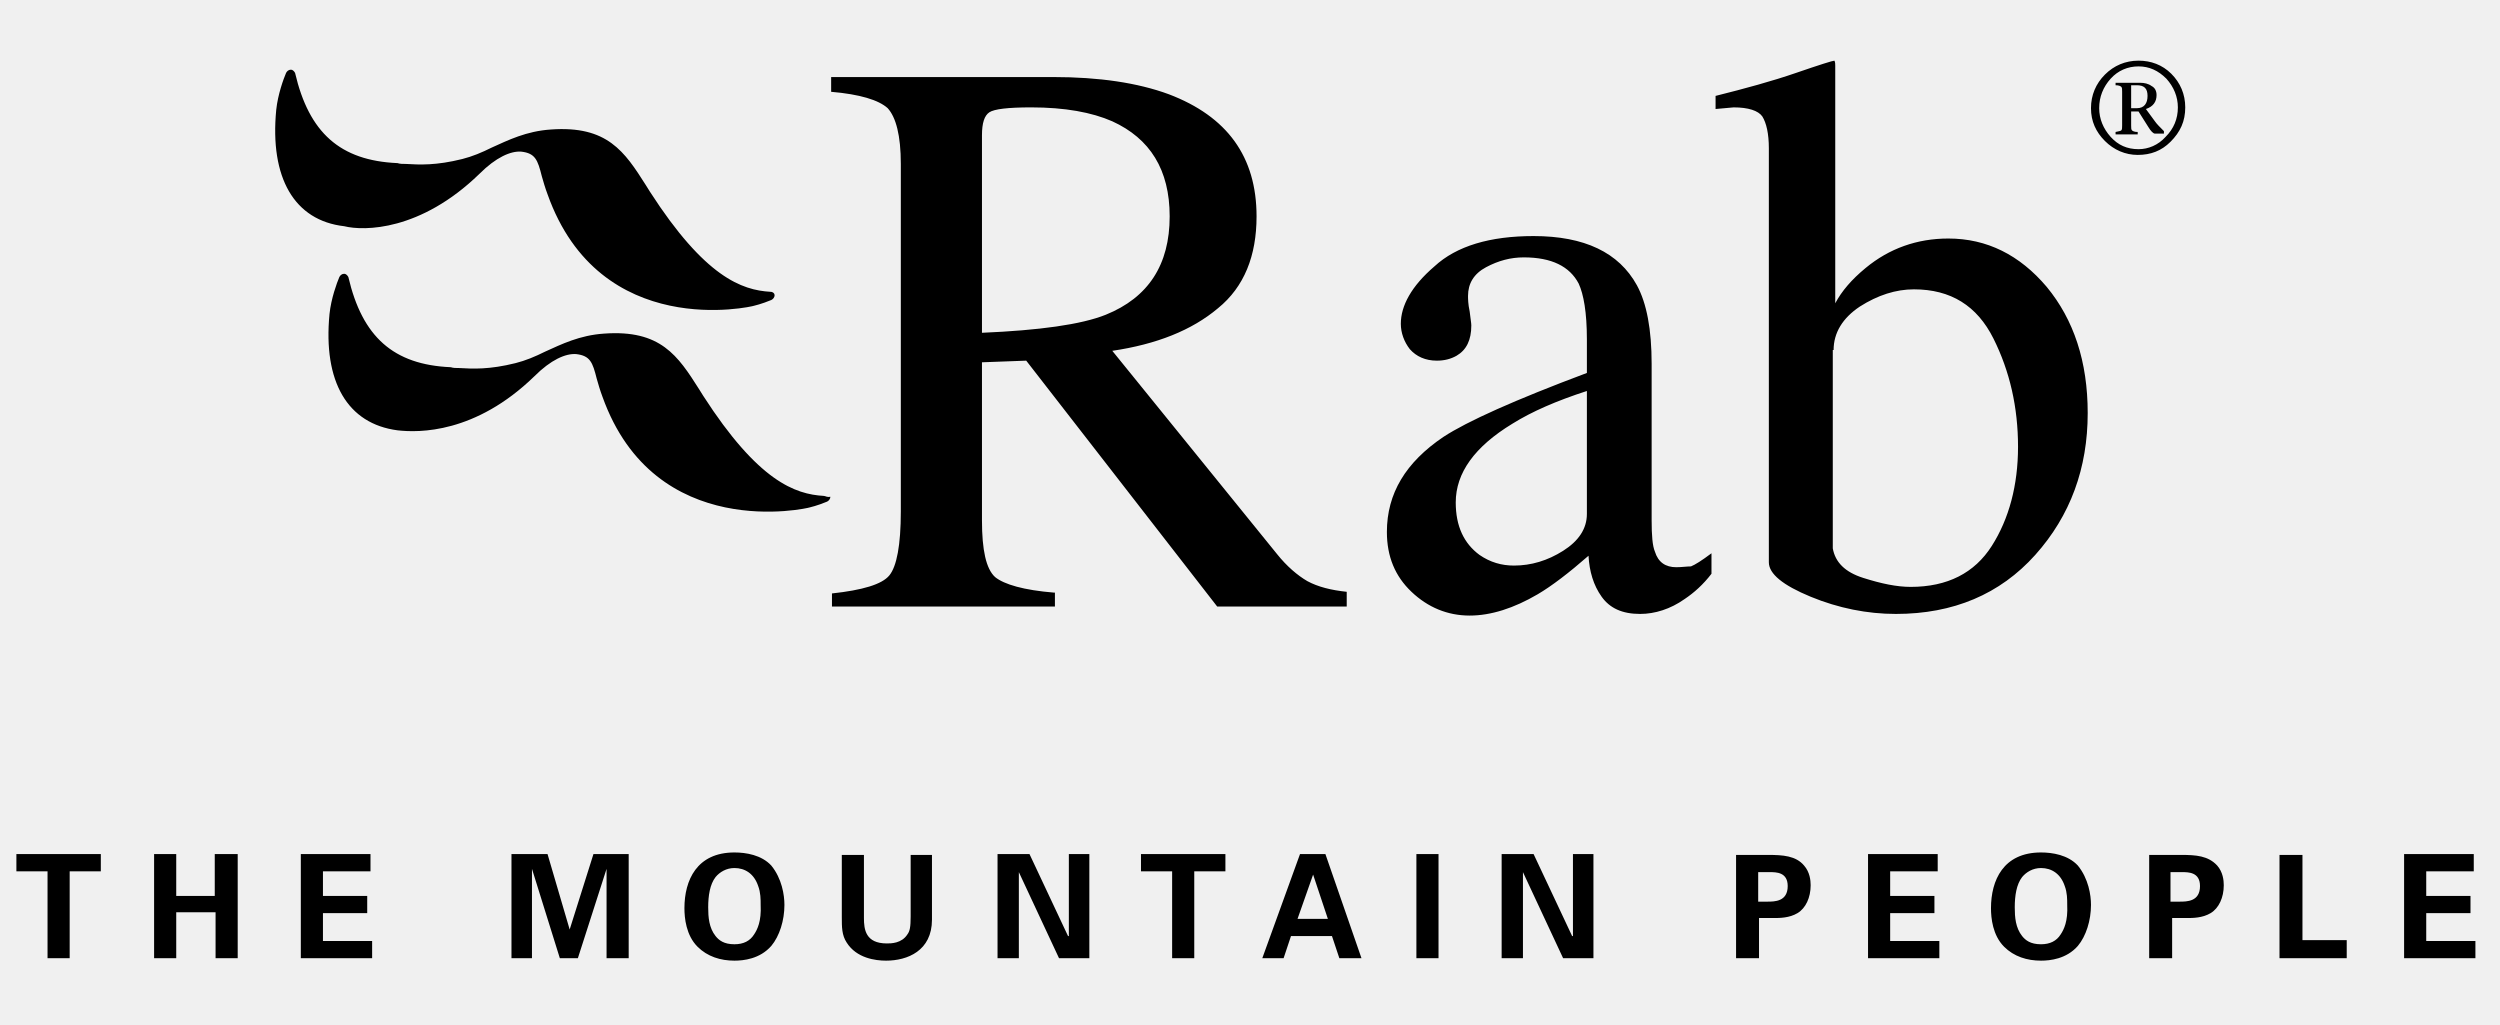
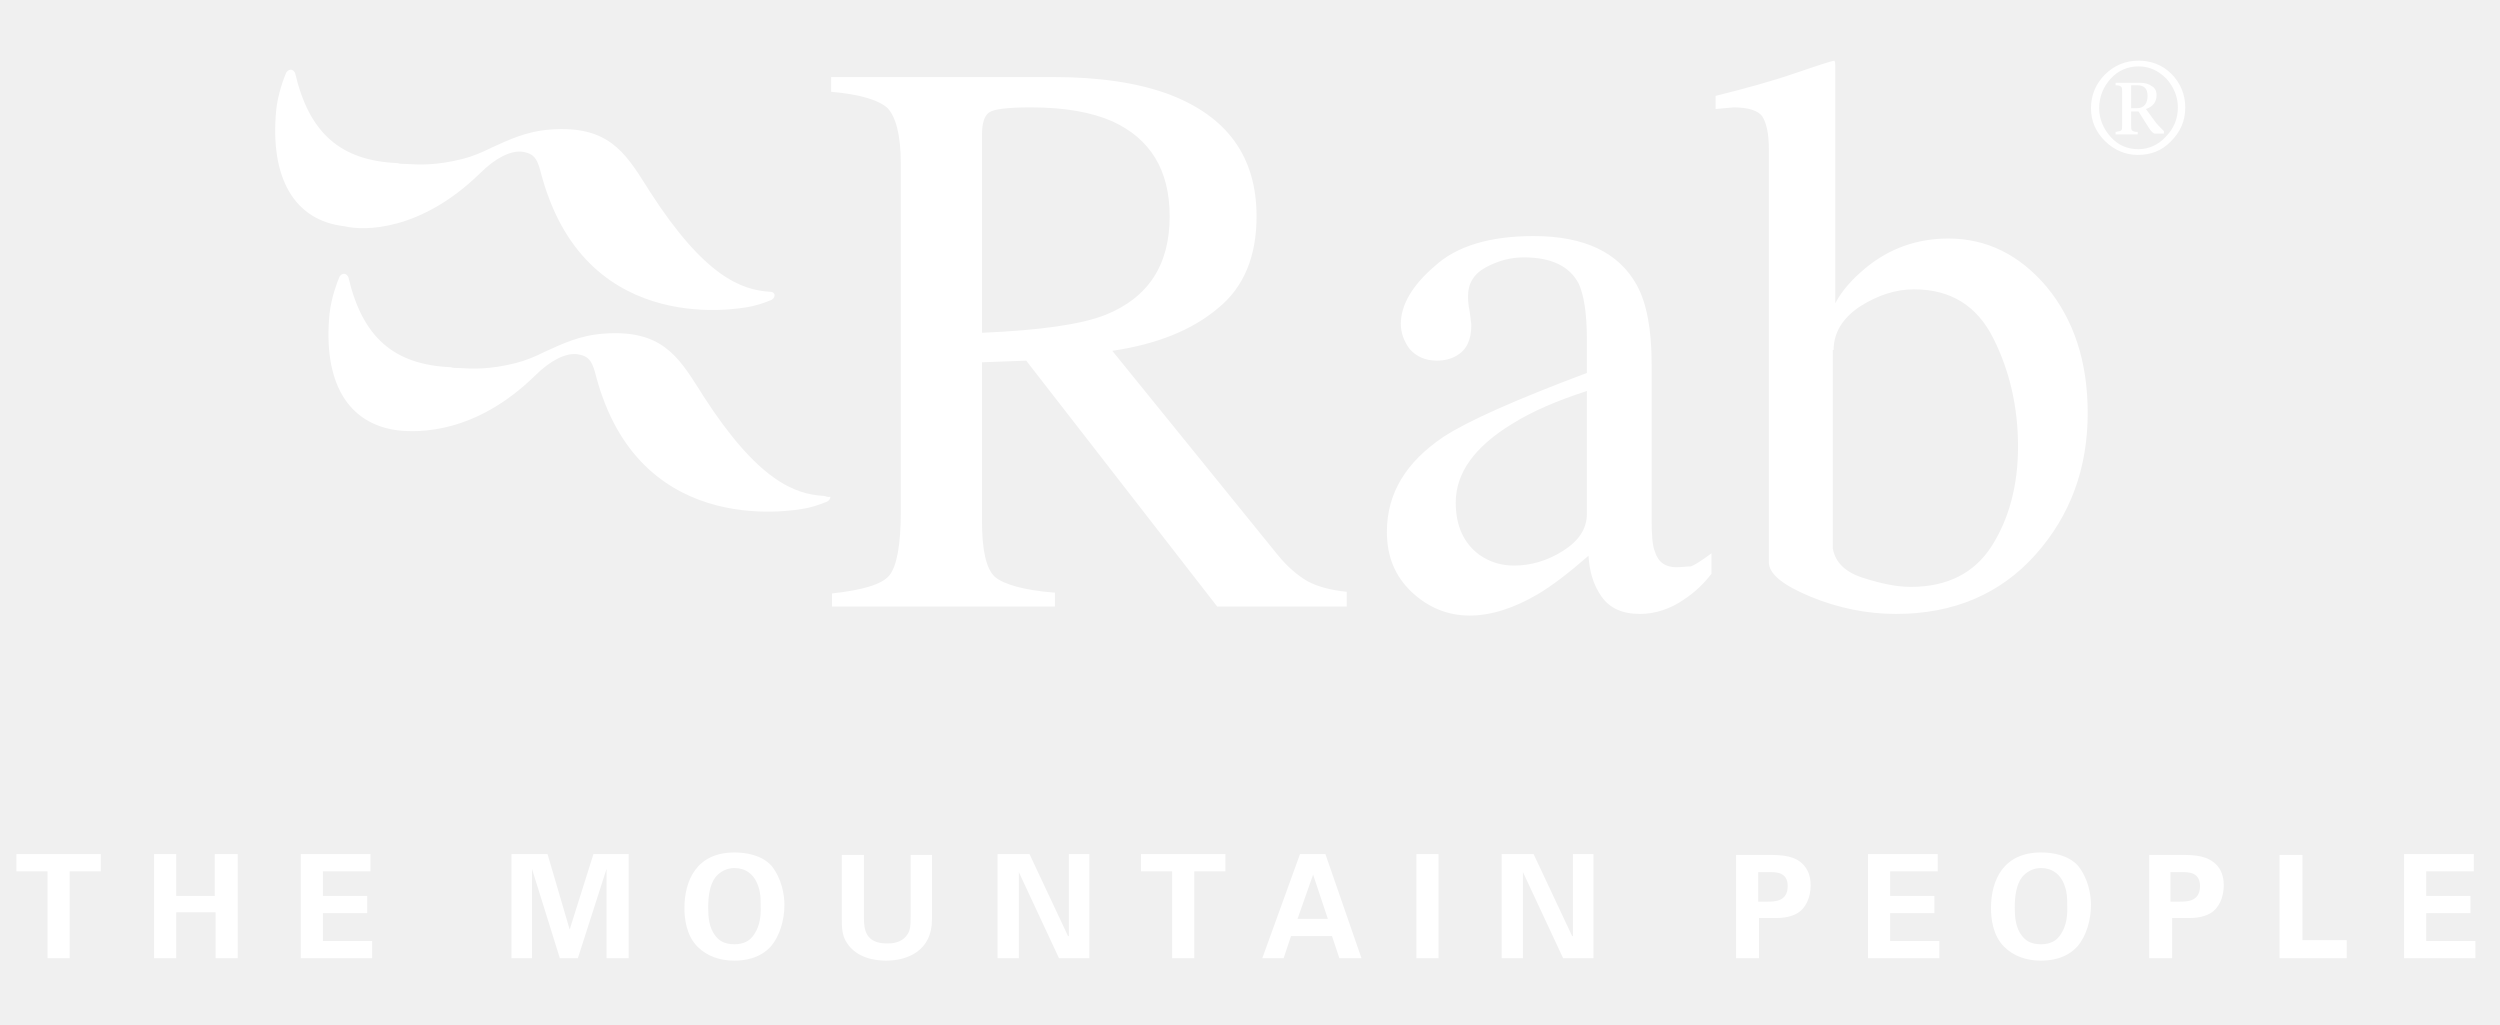
- <svg xmlns="http://www.w3.org/2000/svg" viewBox="0 0 305 125">
+ <svg xmlns="http://www.w3.org/2000/svg" style="fill:#ffffff" viewBox="0 0 305 125">
  <path d="M130.3 114.2l-4.7-10h-3.9v12.7h2.6v-10.5l4.9 10.5h3.7v-12.7h-2.5v10zM2 106.3h3.8v10.6h2.7v-10.6h3.8v-2.1H2v2.1zm24.3 3h-4.8v-5.1h-2.7v12.7h2.7v-5.6h4.8v5.6H29v-12.7h-2.8v5.1zm132.3-5.1l-4.6 12.7h2.6l.9-2.7h5l.9 2.7h2.7l-4.4-12.7h-3.1zm-.3 7.9l1.9-5.4 1.8 5.4h-3.7zm-118.9-.7h5.4v-2.1h-5.4v-3h5.8v-2.1h-8.5v12.7h8.7v-2.1h-6v-3.4zm30.1 2l-2.7-9.2h-4.4v12.7h2.5V106l3.4 10.9h2.2L74 106v10.9h2.7v-12.7h-4.3l-2.9 9.2zm41.6-1.6c0 1.3-.1 1.8-.4 2.2-.7 1.1-2 1.1-2.5 1.1-2.6 0-2.8-1.7-2.8-3.1v-7.7h-2.7v7.6c0 1.2 0 2.2.6 3.1 1.2 1.9 3.5 2.2 4.8 2.2 2.6 0 5.6-1.2 5.6-5v-7.9h-2.6v7.5zM89.6 104c-4.6 0-6.1 3.4-6.1 6.8 0 1.2.2 3.3 1.6 4.7 1.2 1.2 2.8 1.7 4.5 1.7 1.1 0 3.1-.2 4.5-1.8 1-1.2 1.6-3.1 1.6-5 0-1.2-.3-3.2-1.6-4.8-1.2-1.3-3.1-1.6-4.5-1.6zm2.4 10c-.5.8-1.3 1.2-2.4 1.2-1.3 0-1.9-.5-2.3-1-.8-1-.9-2.3-.9-3.5 0-1.4.2-2.8.9-3.7.5-.6 1.3-1.1 2.3-1.1 1.3 0 2.4.7 2.9 2.2.3.8.3 1.6.3 2.3.1 2-.4 3-.8 3.6zm47.2-7.7h3.8v10.6h2.7v-10.6h3.8v-2.1h-10.3v2.1zm126.9-2h-3.9v12.6h2.8V112h1.8c.7 0 1.9 0 2.9-.6s1.6-1.9 1.6-3.4c0-.6-.1-1.6-.8-2.4-1.1-1.2-2.6-1.3-4.4-1.3zm-.2 5.7h-1.1v-3.6h1.4c.8 0 2.2 0 2.2 1.7 0 1.9-1.6 1.9-2.5 1.9zm-35.3 1.4h5.4v-2.1h-5.4v-3h5.8v-2.1h-8.5v12.7h8.7v-2.1h-6v-3.4zm-14.9-7.1h-3.9v12.6h2.8V112h1.8c.7 0 1.9 0 2.9-.6s1.6-1.9 1.6-3.4c0-.6-.1-1.6-.8-2.4-1-1.2-2.6-1.3-4.4-1.3zm-.1 5.7h-1.1v-3.6h1.4c.8 0 2.2 0 2.2 1.7 0 1.9-1.6 1.9-2.5 1.9zm33.4-6c-4.6 0-6.1 3.4-6.1 6.8 0 1.2.2 3.3 1.6 4.7 1.2 1.2 2.8 1.7 4.5 1.7 1.1 0 3.1-.2 4.5-1.8 1-1.2 1.6-3.1 1.6-5 0-1.2-.3-3.2-1.6-4.8-1.2-1.3-3.1-1.6-4.5-1.6zm2.4 10c-.5.8-1.3 1.2-2.4 1.2-1.3 0-1.9-.5-2.3-1-.8-1-.9-2.3-.9-3.5 0-1.4.2-2.8.9-3.7.5-.6 1.3-1.1 2.3-1.1 1.3 0 2.4.7 2.9 2.2.3.8.3 1.6.3 2.3.1 2-.4 3-.8 3.6zm44.6.8v-3.4h5.4v-2.1H296v-3h5.8v-2.1h-8.5v12.7h8.7v-2.1h-6zm-104.2-.6l-4.7-10h-3.9v12.7h2.6v-10.5l4.9 10.5h3.7v-12.7h-2.5v10zm-19 2.7h2.7v-12.7h-2.7v12.7zm108.1-12.6h-2.8v12.6h8.2v-2.2h-5.4v-10.4zM58.5 21.2c2-2 3.8-2.8 5.1-2.7 1.7.2 2 1 2.5 3 .2.7.4 1.4.7 2.2 6.4 18 25 13.7 25.2 13.6 0 0 .9-.2 2.1-.7.2-.1.4-.3.4-.6 0-.2-.2-.4-.5-.4-3.5-.2-8-1.8-14.7-12.2l-.5-.8c-2.6-4.1-4.7-7.3-11.6-6.8-3 .2-5.2 1.3-7.2 2.2-1.2.6-2.4 1.1-3.6 1.4-3.2.8-5.2.7-6.9.6-.4 0-.7 0-1-.1-7-.3-10.8-3.7-12.5-11-.1-.2-.3-.4-.5-.4-.3 0-.5.2-.6.4-.3.7-1 2.6-1.2 4.5-.8 8.3 2.2 13.5 8.3 14.2 2.4.6 9.3.6 16.5-6.4zm208.1-8.1c0-1.6-.6-3-1.7-4.1-1.1-1.1-2.5-1.6-4-1.6-1.6 0-3 .6-4.1 1.7-1.1 1.1-1.7 2.5-1.7 4.1 0 1.6.6 2.9 1.7 4s2.5 1.7 4 1.7c1.6 0 2.9-.5 4-1.6 1.2-1.2 1.8-2.5 1.8-4.2zm-5.7 5.1c-1.4 0-2.5-.5-3.4-1.5-.9-1-1.4-2.2-1.4-3.5 0-1.4.5-2.6 1.4-3.6.9-1 2.1-1.5 3.4-1.5 1.3 0 2.4.5 3.4 1.5.9 1 1.4 2.2 1.4 3.5 0 1.4-.5 2.6-1.5 3.6-.9 1-2.1 1.5-3.3 1.5zm-45.9-4c.5.8.8 2.1.8 3.9v50.5c0 1.4 1.7 2.8 5.1 4.2 3.4 1.4 6.9 2.1 10.4 2.1 7 0 12.7-2.4 17-7.2 4.3-4.8 6.4-10.6 6.4-17.3 0-6.3-1.7-11.4-5-15.4-3.3-3.9-7.3-5.9-12-5.9-3.8 0-7.2 1.2-10.1 3.6-1.7 1.4-2.9 2.8-3.7 4.3V8c0-.2 0-.4-.1-.6-.2 0-1.8.5-4.7 1.5-2.9 1-6.2 1.9-9.8 2.8v1.6l2.2-.2c1.8 0 3 .4 3.5 1.1zm8.7 28.5c0-2.1 1.1-3.9 3.2-5.3 2.2-1.4 4.4-2.1 6.6-2.1 4.5 0 7.7 2 9.7 6 2 4 3 8.4 3 13.2 0 4.7-1.1 8.8-3.2 12.1-2.1 3.3-5.4 5-9.9 5-1.7 0-3.6-.4-5.8-1.1-2.2-.7-3.4-1.9-3.7-3.6V42.7zm-19.2 26.5c-1.3 0-2.2-.6-2.6-1.9-.3-.7-.4-2-.4-3.8V44.4c0-4.2-.6-7.4-1.8-9.6-2.2-4-6.4-6-12.6-6-5.3 0-9.4 1.2-12.1 3.7-2.8 2.4-4.1 4.8-4.1 7 0 1.1.4 2.2 1.1 3.1.8.9 1.9 1.4 3.3 1.4.9 0 1.7-.2 2.4-.6 1.2-.7 1.8-1.9 1.8-3.7 0-.3-.1-.8-.2-1.7-.2-.9-.2-1.6-.2-1.9 0-1.5.7-2.7 2.2-3.5 1.5-.8 3-1.2 4.6-1.2 3.4 0 5.6 1.1 6.7 3.2.6 1.3 1 3.5 1 6.8v4.1c-8.8 3.3-14.6 5.9-17.5 7.8-4.6 3.1-6.9 6.9-6.9 11.6 0 3 1 5.4 3 7.3 2 1.9 4.4 2.9 7.1 2.9 2.6 0 5.4-.9 8.3-2.6 1.7-1 3.8-2.6 6.2-4.7.1 1.9.6 3.6 1.6 5s2.5 2.1 4.7 2.1c1.8 0 3.7-.6 5.4-1.8 1.2-.8 2.3-1.8 3.3-3.1v-2.5c-1.2.9-2 1.4-2.5 1.6-.5 0-1.1.1-1.8.1zm-10.9-6.5c0 1.8-1 3.3-2.9 4.5-1.9 1.2-3.9 1.8-6 1.8-1.5 0-2.9-.4-4.2-1.3-1.9-1.4-2.9-3.5-2.9-6.4 0-3.6 2.3-6.8 6.9-9.6 2.4-1.5 5.4-2.8 9.1-4v15zm68.2-49.4c.9-.3 1.3-.9 1.3-1.7 0-.5-.2-.9-.6-1.1-.4-.3-.9-.4-1.4-.4h-3v.3c.4 0 .6.1.7.2.1.1.1.3.1.6v4.1c0 .3 0 .5-.1.6-.1.1-.3.1-.7.2v.3h2.7v-.3c-.4 0-.6-.1-.7-.2-.1-.1-.1-.3-.1-.6v-1.7h.9c.4.6.8 1.3 1.2 1.9.3.5.6.8.8.8h1.1V16c-.5-.5-.9-.9-1.1-1.2l-1.1-1.5zm-1.1-.1h-.7v-2.8h.7c.9 0 1.3.4 1.3 1.3s-.4 1.5-1.3 1.5zM128.6 72.3c-3.7-.3-6.1-1-7.2-1.9-1.1-1-1.6-3.3-1.6-6.9V44.2l5.4-.2 23.3 30h15.8v-1.8c-1.9-.2-3.5-.6-4.8-1.3-1.2-.7-2.5-1.8-3.7-3.3l-20.1-24.8c5.4-.8 9.7-2.5 12.9-5.2 3.2-2.6 4.7-6.4 4.7-11.2 0-7.3-3.6-12.2-10.7-14.9-3.8-1.4-8.5-2.1-14.1-2.1h-27.1v1.8c3.5.3 5.8 1 6.9 2 1 1.1 1.6 3.3 1.6 6.8v42.4c0 4.1-.5 6.7-1.4 7.8-.9 1.1-3.3 1.8-7 2.2V74h27.2v-1.7zm-8.8-55.8c0-1.5.3-2.4.9-2.8.6-.4 2.3-.6 5.1-.6 4.1 0 7.4.6 9.9 1.7 4.6 2.1 7 5.9 7 11.6 0 5.9-2.6 9.9-7.8 12-3 1.2-8.1 1.9-15.1 2.2V16.5zm-19.3 44c-3.5-.2-8-1.8-14.7-12.2l-.5-.8c-2.6-4.1-4.7-7.3-11.6-6.8-3 .2-5.2 1.3-7.2 2.2-1.2.6-2.4 1.1-3.6 1.4-3.2.8-5.2.7-6.9.6-.4 0-.7 0-1-.1-7-.3-10.8-3.7-12.5-11-.1-.2-.3-.4-.5-.4-.3 0-.5.2-.6.4-.3.7-1 2.6-1.2 4.5-.8 8.3 2.2 13.4 8.3 14.2 2.6.3 9.5.4 16.7-6.6 2-2 3.8-2.8 5.1-2.7 1.7.2 2 1 2.5 3 .2.7.4 1.4.7 2.2C79.9 66.3 98.6 62 98.8 61.9c0 0 .9-.2 2.1-.7.2-.1.4-.3.4-.6-.4.1-.6-.1-.8-.1z" />
</svg>
